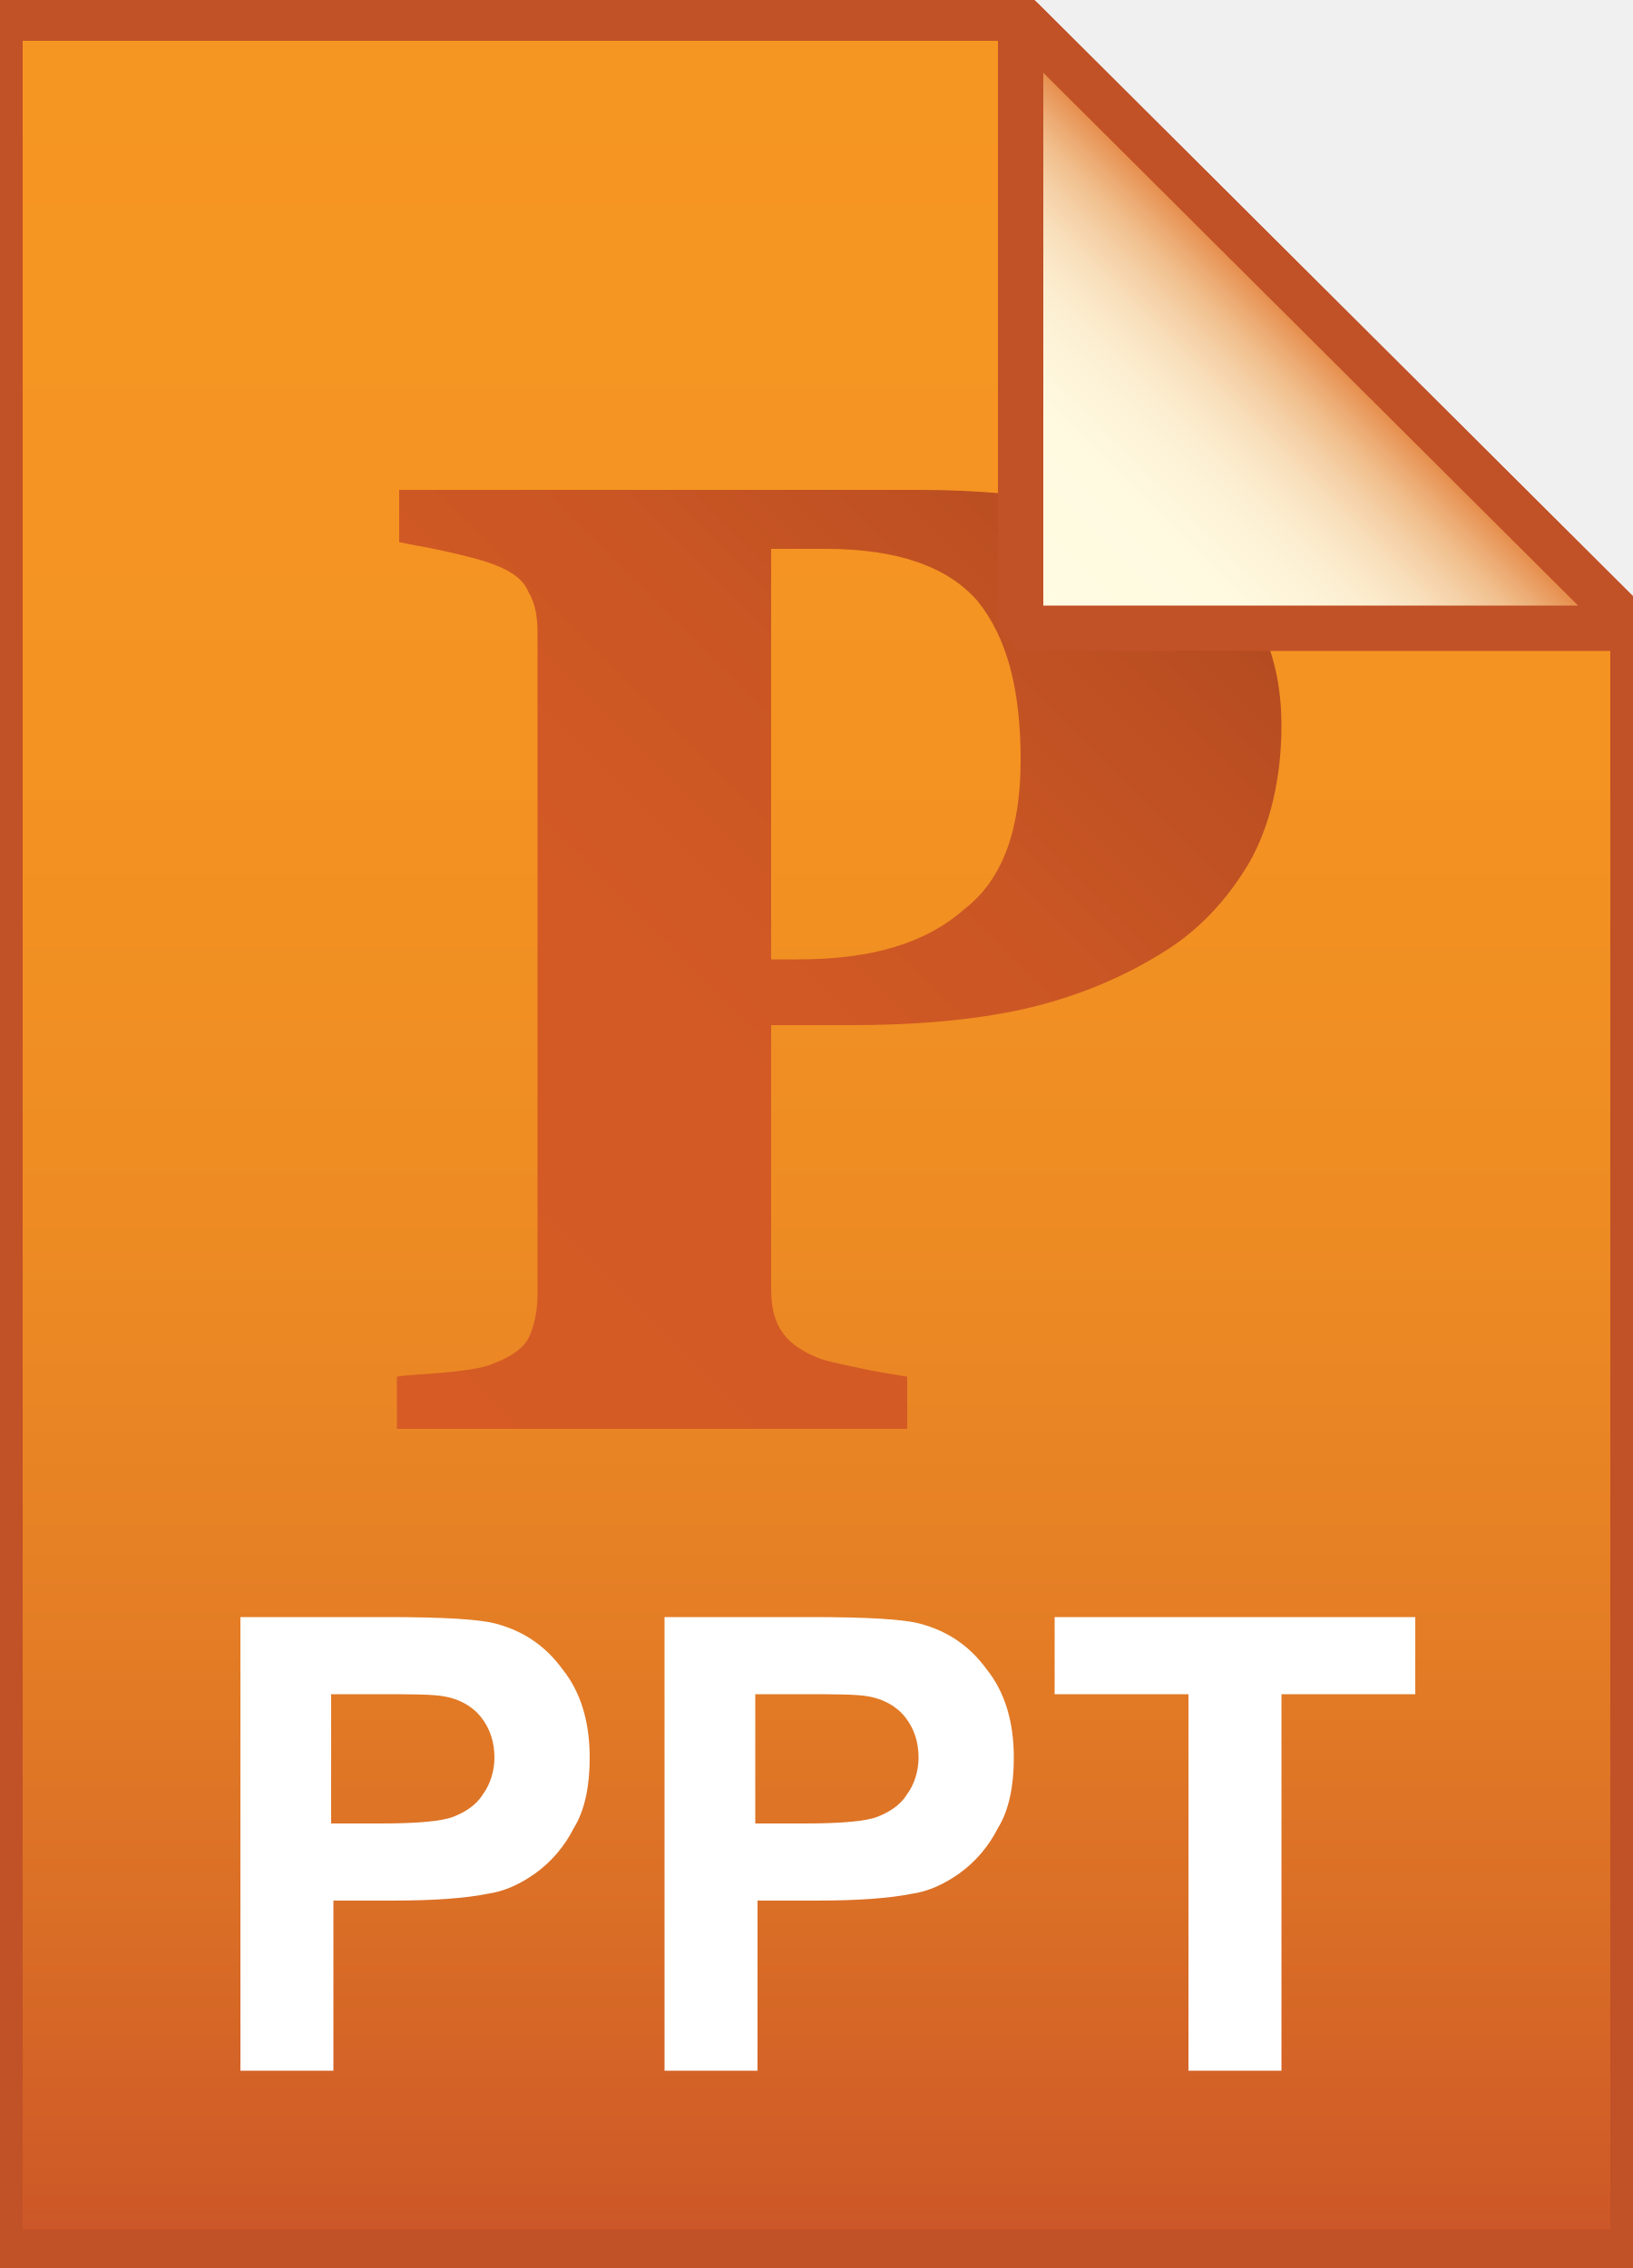
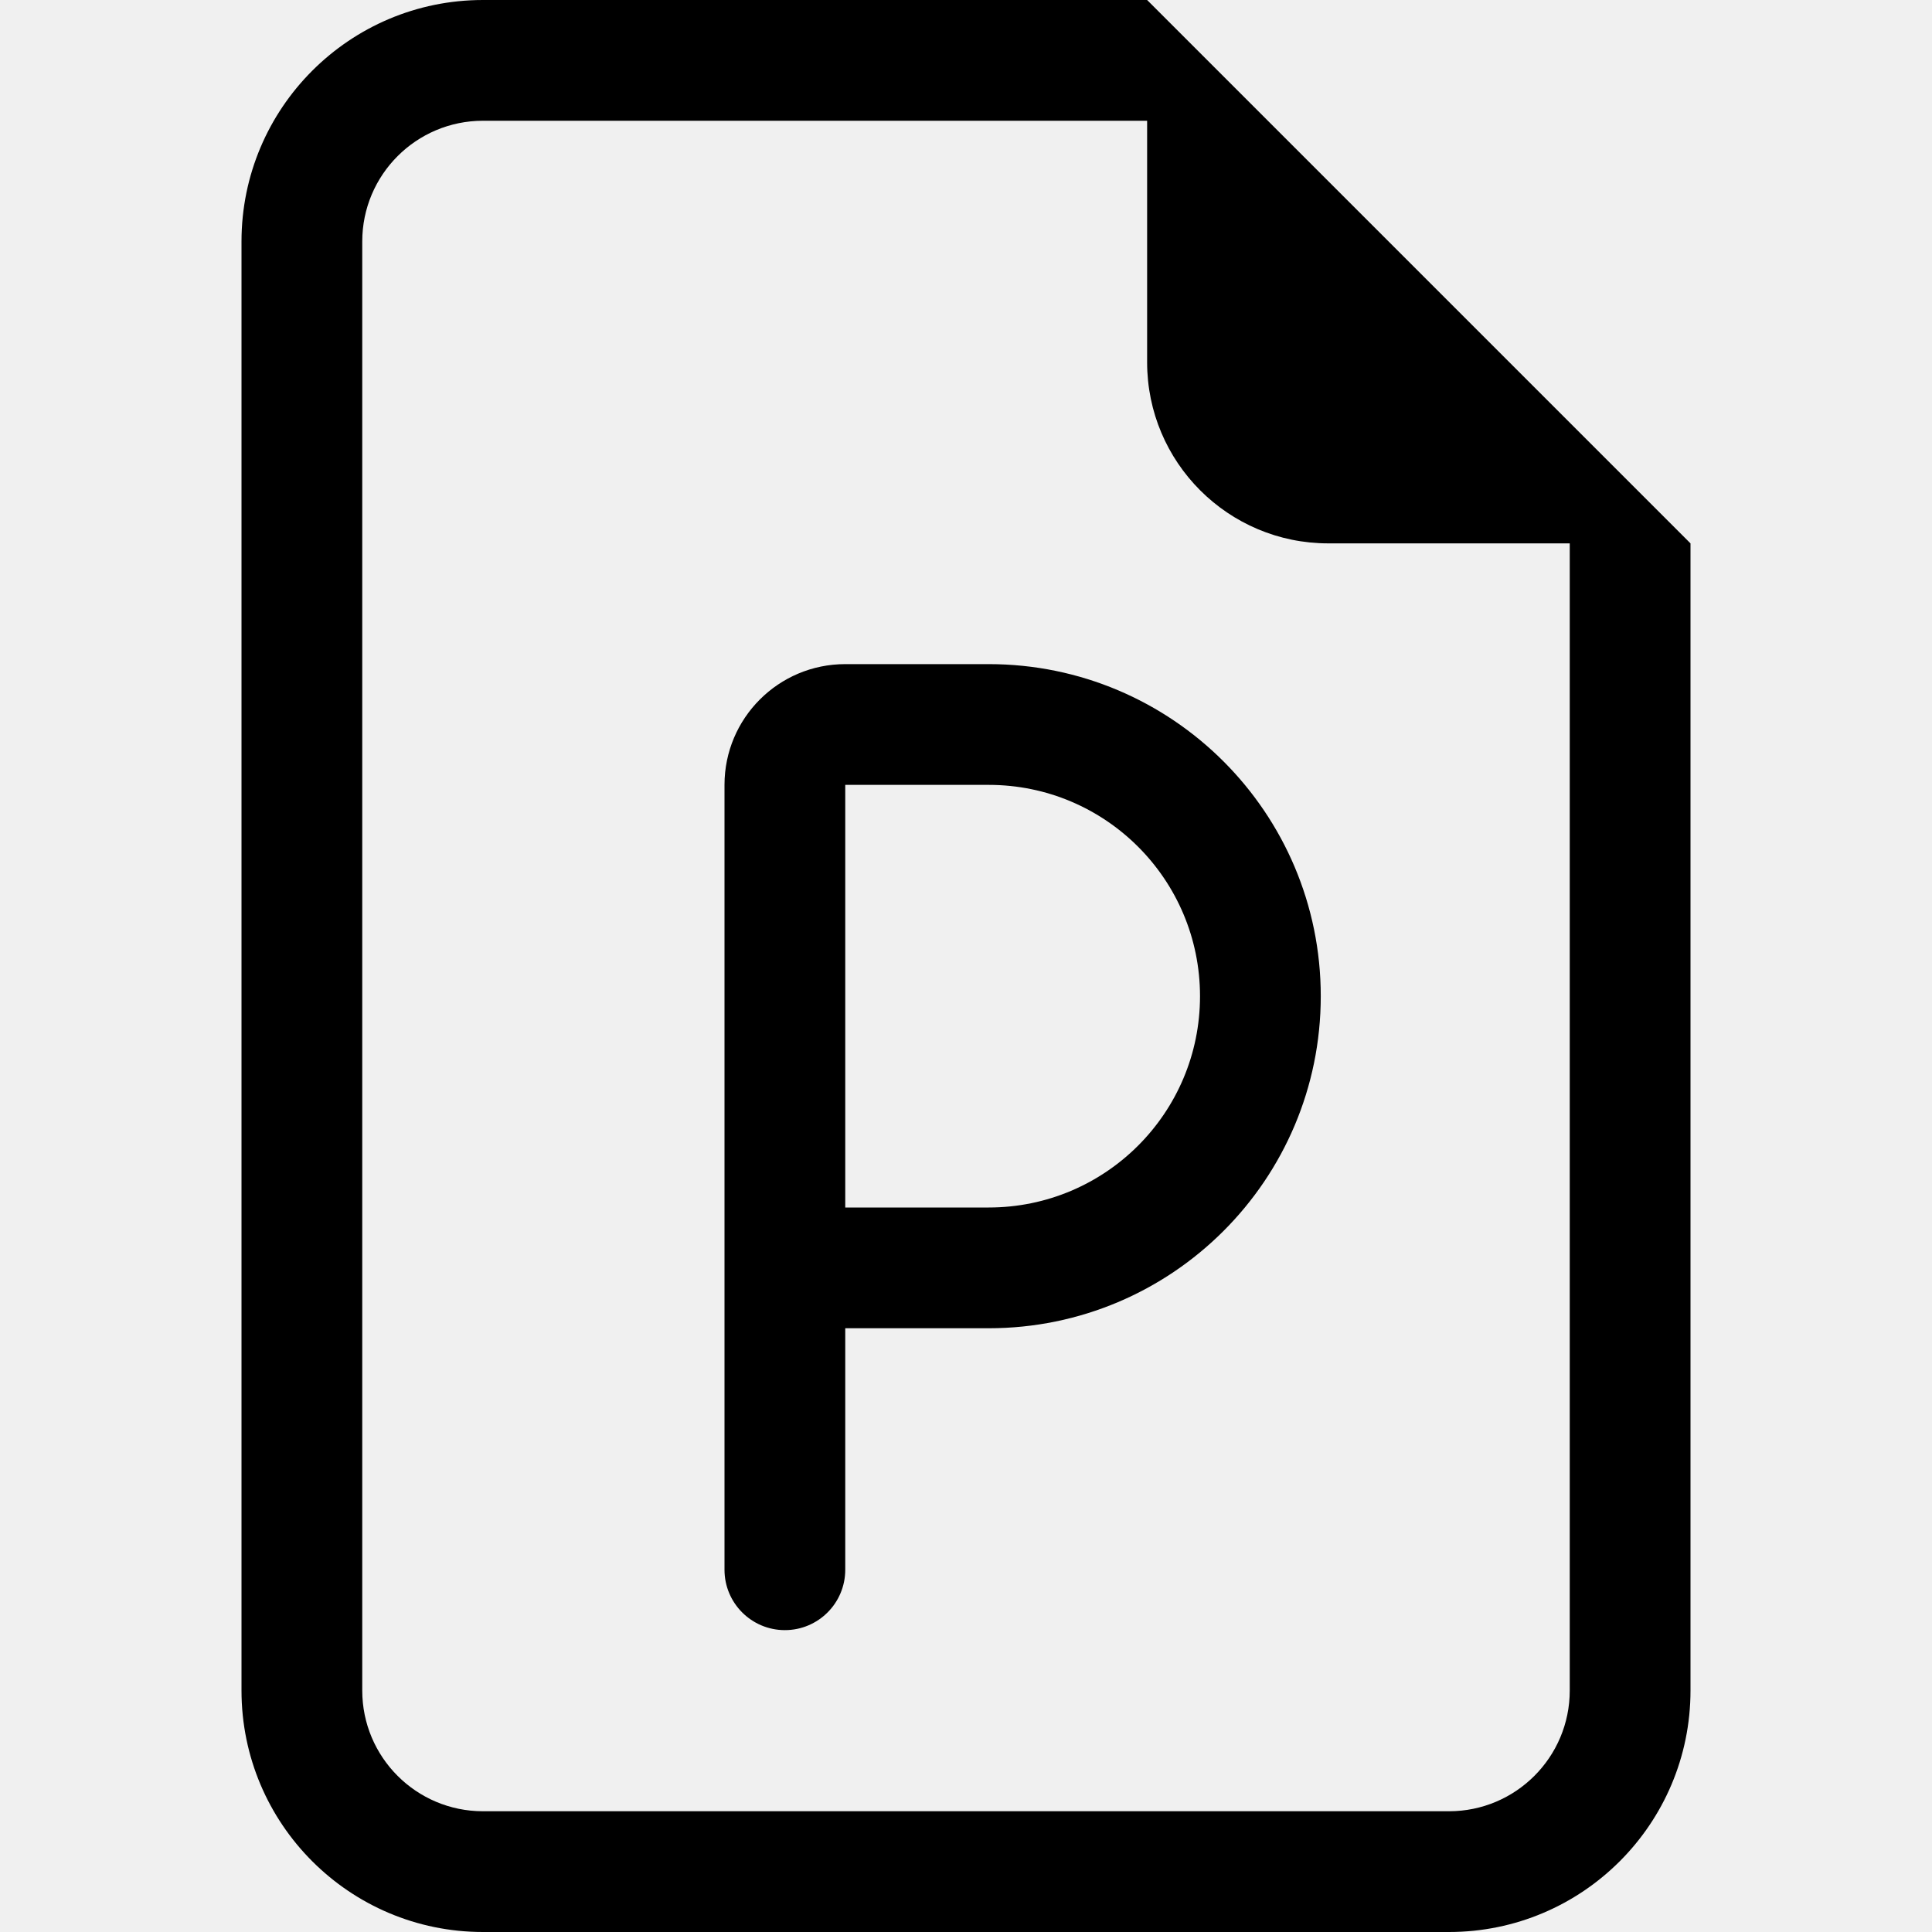
- <svg xmlns="http://www.w3.org/2000/svg" viewBox="0 0 72 100">
-   <linearGradient id="a" gradientUnits="userSpaceOnUse" x1="36" y1=".767" x2="36" y2="99.25" gradientTransform="matrix(1 0 0 -1 0 100)">
-     <stop offset="0" stop-color="#cb5528" />
-     <stop offset=".032" stop-color="#cf5b27" />
-     <stop offset=".162" stop-color="#db7026" />
-     <stop offset=".305" stop-color="#e68025" />
-     <stop offset=".468" stop-color="#ee8c23" />
-     <stop offset=".666" stop-color="#f49322" />
-     <stop offset="1" stop-color="#f69622" />
-   </linearGradient>
-   <path d="M45 .8l27 26.9v71.6H0V.8h45z" fill="url(#a)" />
-   <path d="M45 .8l27 26.9v71.6H0V.8h45z" fill-opacity="0" stroke="#c15127" stroke-width="2" />
-   <path d="M10.6 91.3v-20h6.5c2.5 0 4.1.1 4.8.3 1.1.3 2.1.9 2.9 2 .8 1 1.2 2.3 1.2 3.9 0 1.2-.2 2.3-.7 3.1-.4.8-1 1.5-1.7 2s-1.4.8-2.1.9c-1 .2-2.4.3-4.2.3h-2.6v7.5h-4.1zm4-16.6v5.7h2.2c1.6 0 2.7-.1 3.2-.3.5-.2 1-.5 1.3-1 .3-.4.5-1 .5-1.6 0-.7-.2-1.3-.6-1.8-.4-.5-1-.8-1.6-.9-.5-.1-1.5-.1-2.9-.1h-2.1zm14.7 16.6v-20h6.5c2.5 0 4.1.1 4.8.3 1.1.3 2.1.9 2.9 2 .8 1 1.2 2.3 1.2 3.9 0 1.2-.2 2.3-.7 3.1-.4.8-1 1.5-1.7 2s-1.4.8-2.1.9c-1 .2-2.4.3-4.2.3h-2.6v7.5h-4.1zm4-16.6v5.7h2.2c1.6 0 2.7-.1 3.2-.3.5-.2 1-.5 1.3-1 .3-.4.5-1 .5-1.6 0-.7-.2-1.3-.6-1.8-.4-.5-1-.8-1.6-.9-.5-.1-1.5-.1-2.9-.1h-2.1zm19.1 16.6V74.7h-5.9v-3.4h15.9v3.4h-5.9v16.6h-4.1z" fill="#fff" />
-   <linearGradient id="b" gradientUnits="userSpaceOnUse" x1="12.829" y1="41.747" x2="49.824" y2="78.742" gradientTransform="matrix(1 0 0 -1 0 100)">
-     <stop offset=".005" stop-color="#d65b25" />
-     <stop offset=".418" stop-color="#d35a25" />
-     <stop offset=".679" stop-color="#ca5624" />
-     <stop offset=".897" stop-color="#bc4f22" />
-     <stop offset="1" stop-color="#b34b21" />
-   </linearGradient>
-   <path d="M56.5 32c0 2.3-.5 4.4-1.4 6-1 1.7-2.3 3.1-4 4.1-1.8 1.1-3.8 1.9-6 2.4-2.3.5-4.8.7-7.6.7H34v11.6c0 .7.1 1.3.4 1.8s.8.9 1.5 1.2c.4.2 1 .3 1.9.5.9.2 1.6.3 2.2.4V63H17.5v-2.3c.6-.1 1.3-.1 2.3-.2.9-.1 1.6-.2 2-.4.8-.3 1.3-.7 1.5-1.1s.4-1.1.4-1.9V27.9c0-.7-.1-1.3-.4-1.8-.2-.5-.7-.9-1.5-1.2-.5-.2-1.3-.4-2.2-.6-.9-.2-1.6-.3-2-.4v-2.3h22.9c5.4 0 9.4.9 12 2.6 2.6 1.7 4 4.3 4 7.8zM45 33.5c0-3.1-.6-5.4-1.9-7-1.3-1.5-3.5-2.3-6.7-2.3H34v18.1h1.2c3.2 0 5.6-.7 7.3-2.2 1.7-1.3 2.5-3.5 2.5-6.6z" fill="url(#b)" />
-   <linearGradient id="c" gradientUnits="userSpaceOnUse" x1="45.035" y1="72.355" x2="58.535" y2="85.855" gradientTransform="matrix(1 0 0 -1 0 100)">
-     <stop offset="0" stop-color="#fffce3" />
-     <stop offset=".383" stop-color="#fffae0" />
-     <stop offset=".521" stop-color="#fdf3d8" />
-     <stop offset=".62" stop-color="#fbebcc" />
-     <stop offset=".699" stop-color="#f8dfbb" />
-     <stop offset=".767" stop-color="#f5d0a6" />
-     <stop offset=".828" stop-color="#f1bf8d" />
-     <stop offset=".882" stop-color="#ecaa72" />
-     <stop offset=".933" stop-color="#e79354" />
-     <stop offset=".977" stop-color="#e27c34" />
-     <stop offset="1" stop-color="#df6f26" />
-   </linearGradient>
-   <path d="M45 .8l27 26.9H45V.8z" fill="url(#c)" />
-   <path d="M45 .8l27 26.9H45V.8z" fill-opacity="0" stroke="#c15127" stroke-width="2" stroke-linejoin="bevel" />
+ <svg xmlns="http://www.w3.org/2000/svg" width="16" height="16" fill="currentColor" viewBox="0 0 16 16">
+   <path d="M7 5.5a1 1 0 0 0-1 1V13a.5.5 0 0 0 1 0v-2h1.188a2.75 2.75 0 0 0 0-5.5zM8.188 10H7V6.5h1.188a1.75 1.75 0 1 1 0 3.5" />
+   <path d="M14 4.5V14a2 2 0 0 1-2 2H4a2 2 0 0 1-2-2V2a2 2 0 0 1 2-2h5.5zm-3 0A1.5 1.5 0 0 1 9.5 3V1H4a1 1 0 0 0-1 1v12a1 1 0 0 0 1 1h8a1 1 0 0 0 1-1V4.5z" />
</svg>
